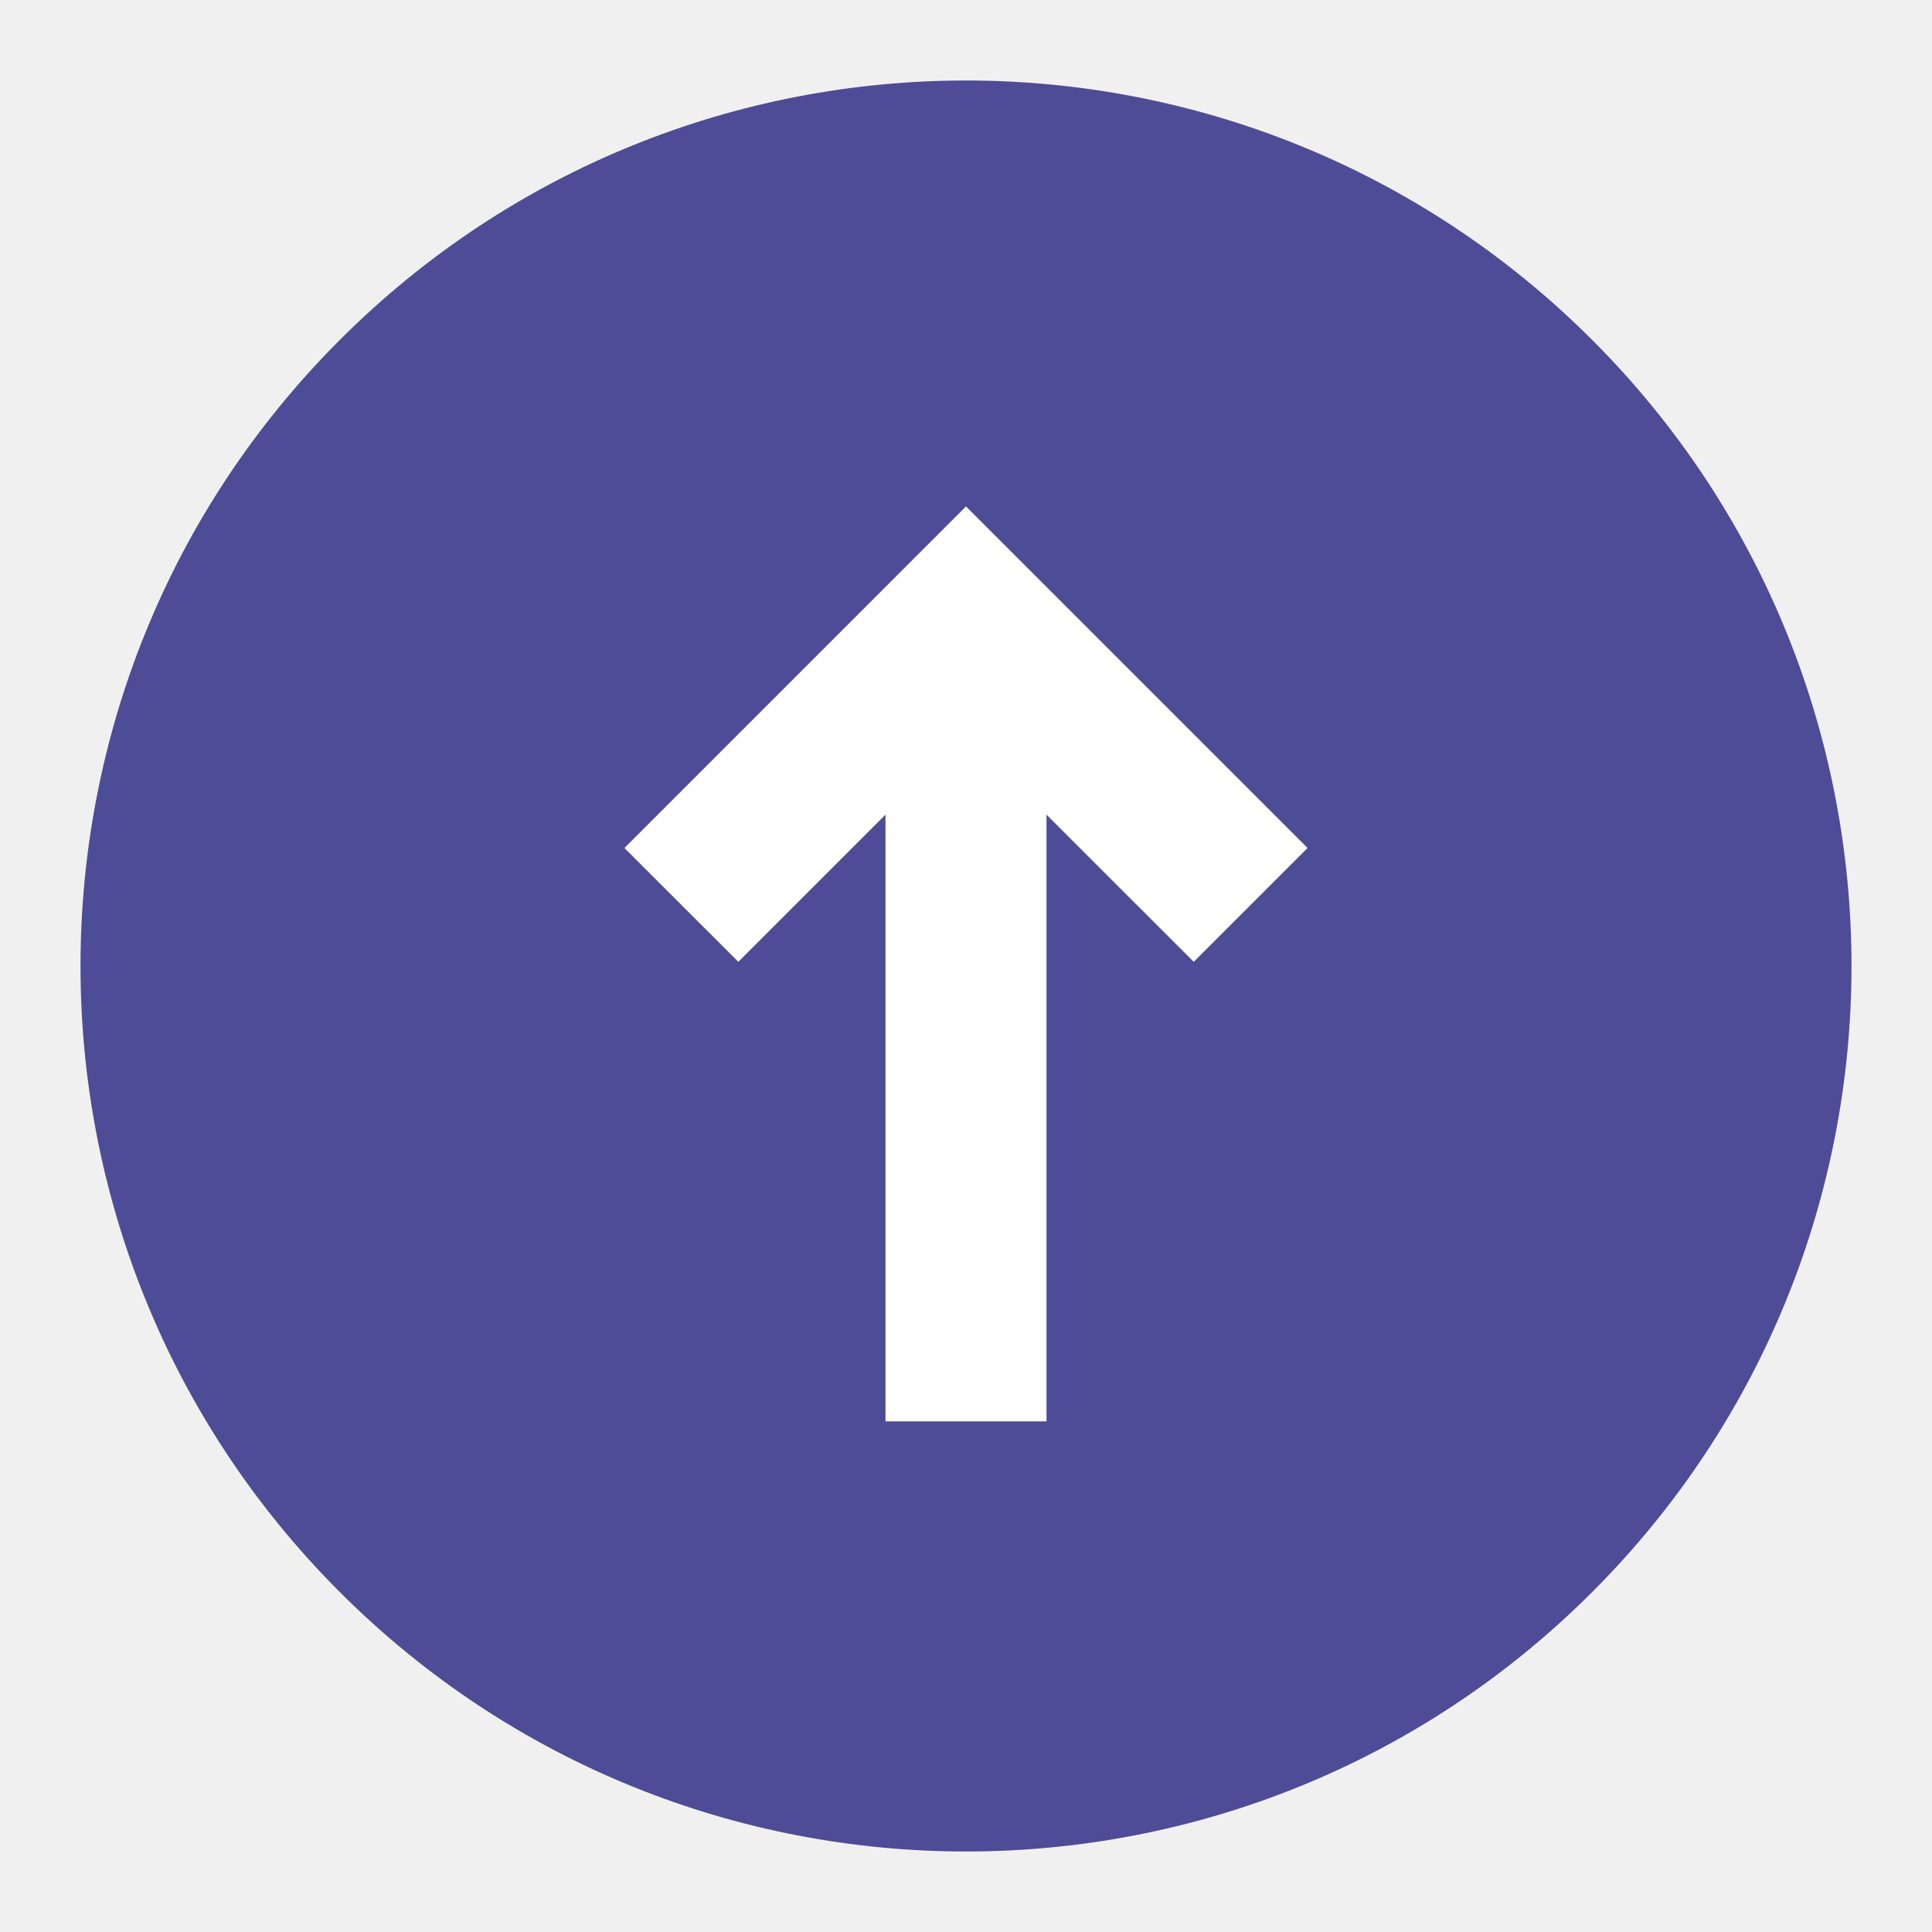
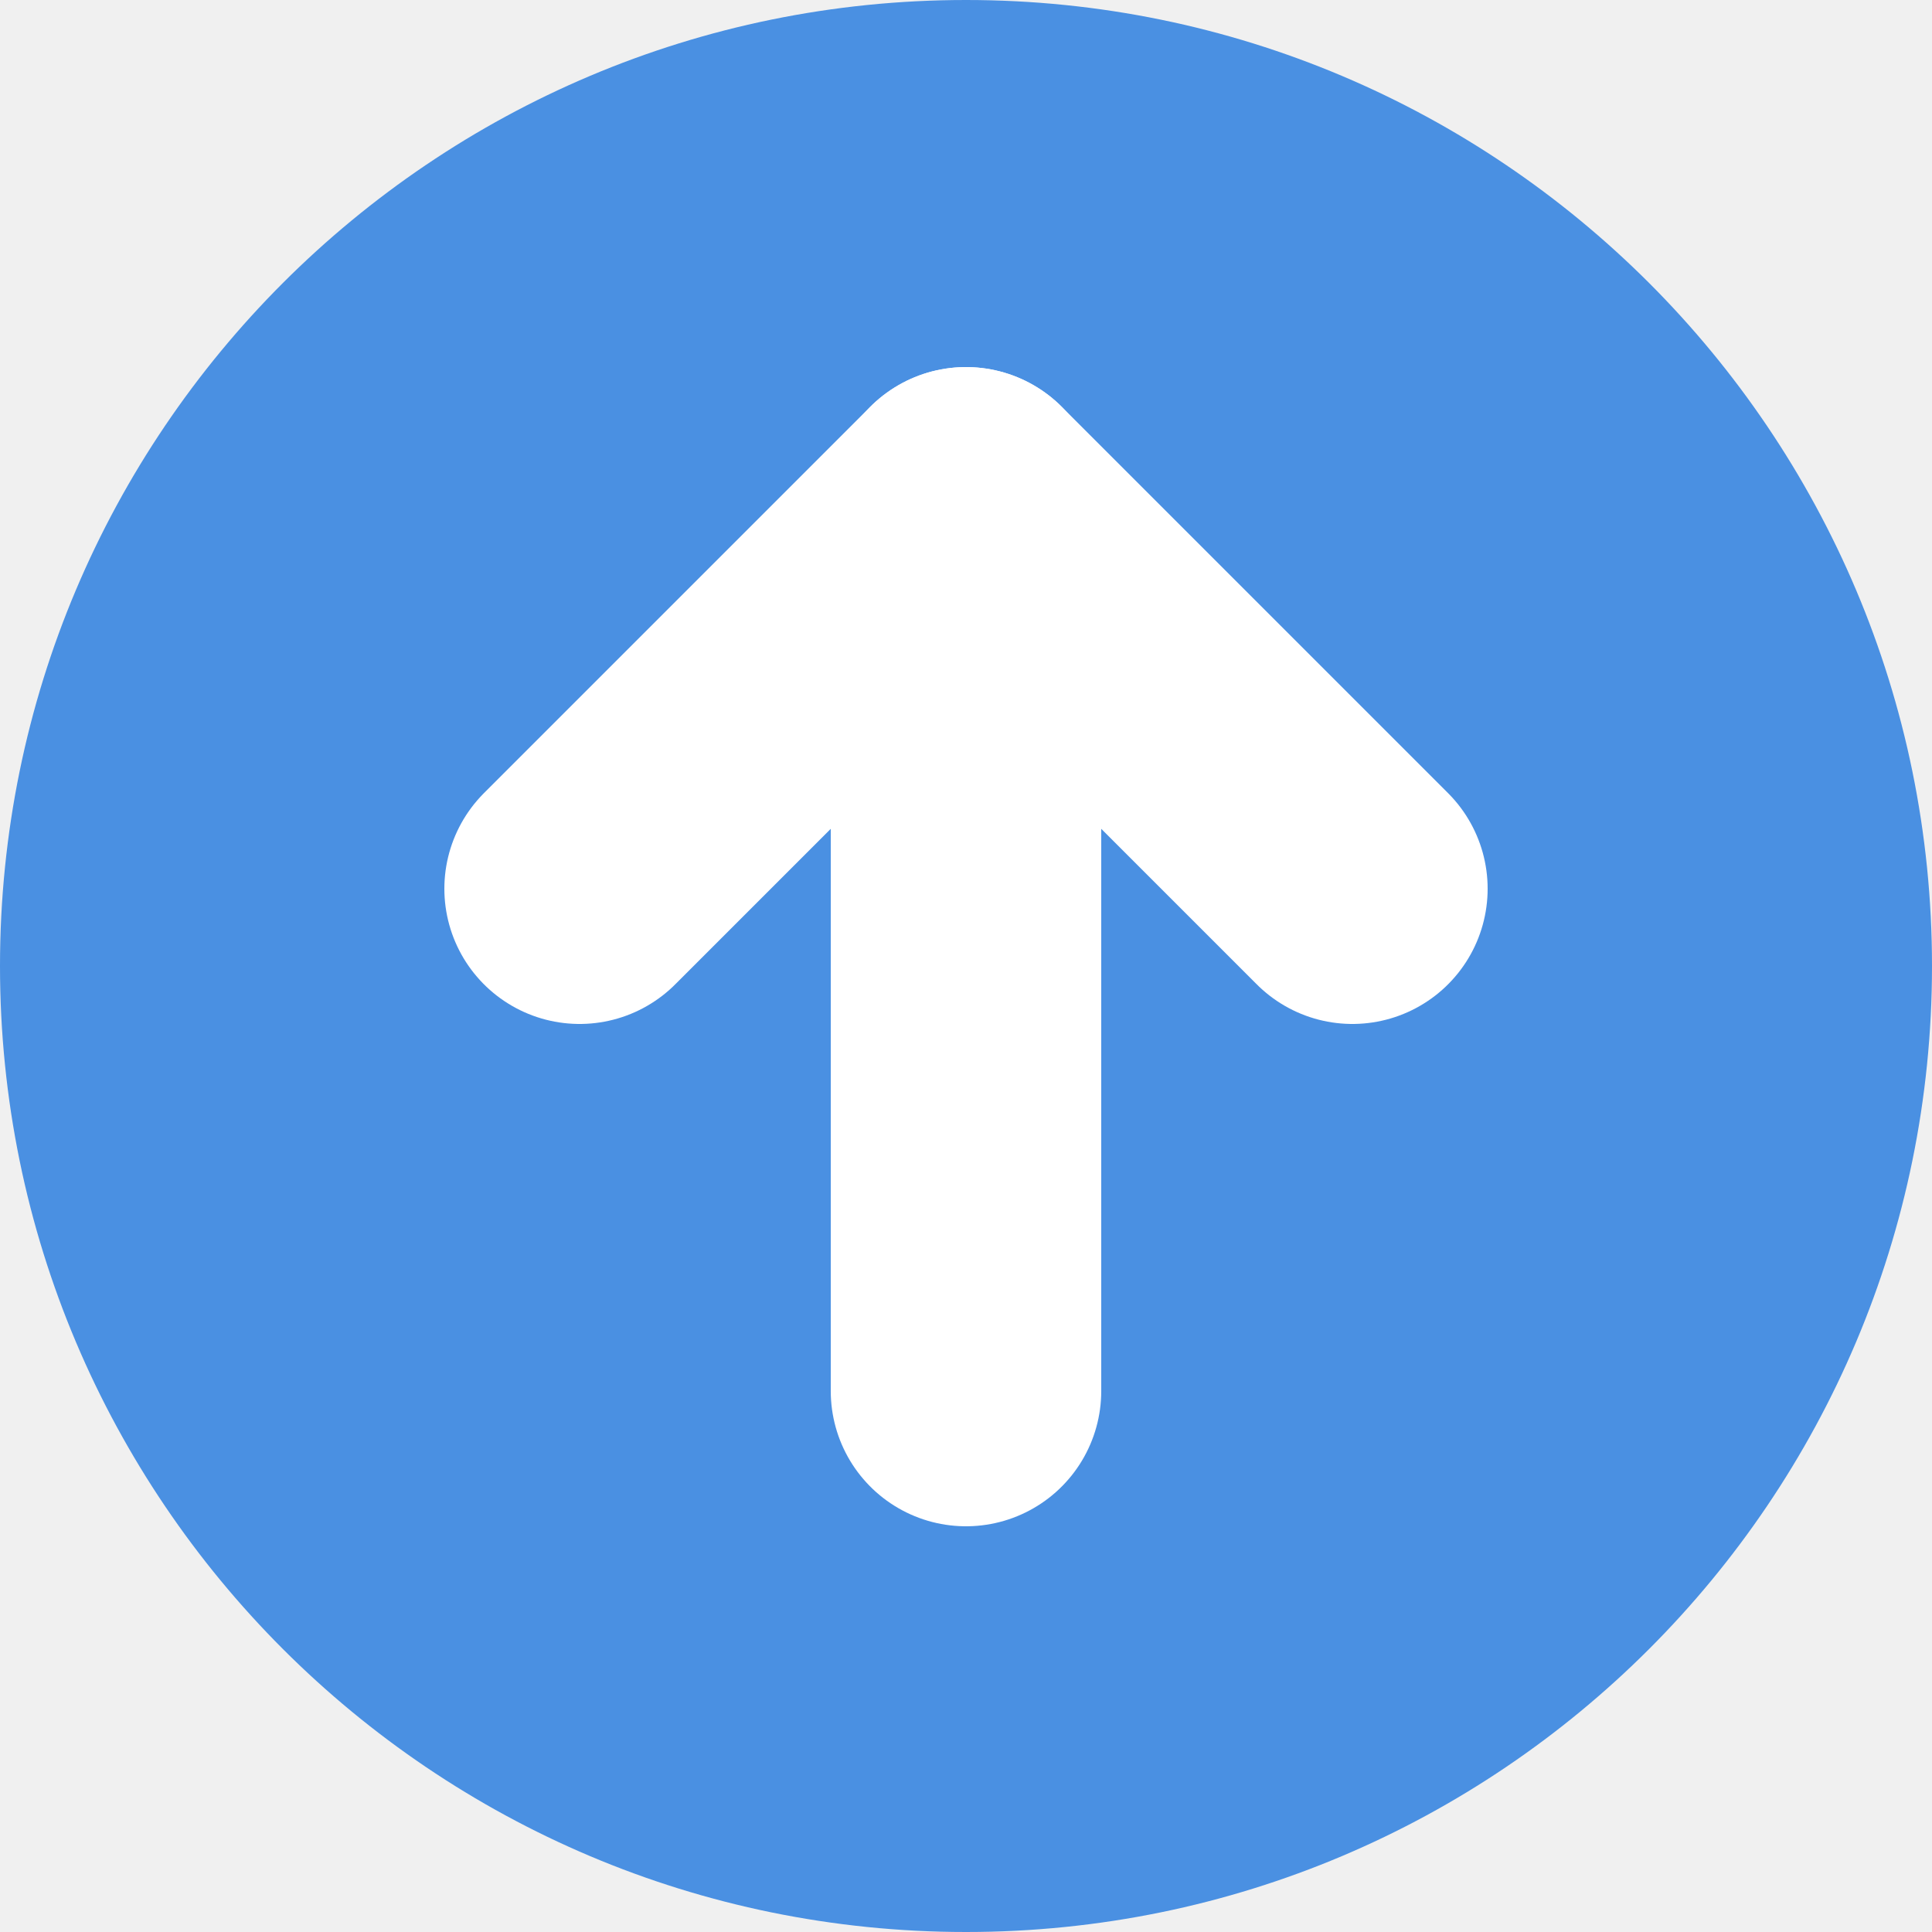
- <svg xmlns="http://www.w3.org/2000/svg" class="side_status" viewBox="0 0 24 24" fill="none">
-   <path fill-rule="evenodd" clip-rule="evenodd" d="M19.778 4.222C15.482 -0.074 8.518 -0.074 4.222 4.222C-0.074 8.518 -0.074 15.482 4.222 19.778C8.518 24.074 15.482 24.074 19.778 19.778C24.074 15.482 24.074 8.518 19.778 4.222Z" fill="rgb(78,76,151)" />
-   <path d="M14.829 11.948L16.243 10.534L12 6.291L7.757 10.534L9.172 11.948L11 10.12V17.657H13V10.12L14.829 11.948Z" fill="white" />
+ <svg xmlns="http://www.w3.org/2000/svg" width="24" height="24" viewBox="0 0 100 100">
+   <circle cx="50" cy="50" r="50" fill="#4A90E2" />
+   <g fill="none" stroke="white" stroke-width="14" stroke-linecap="round" stroke-linejoin="round">
+     <path d="M 50 72 L 50 26" />
+     <path d="M 30 46 L 50 26 L 70 46" />
+   </g>
</svg>
